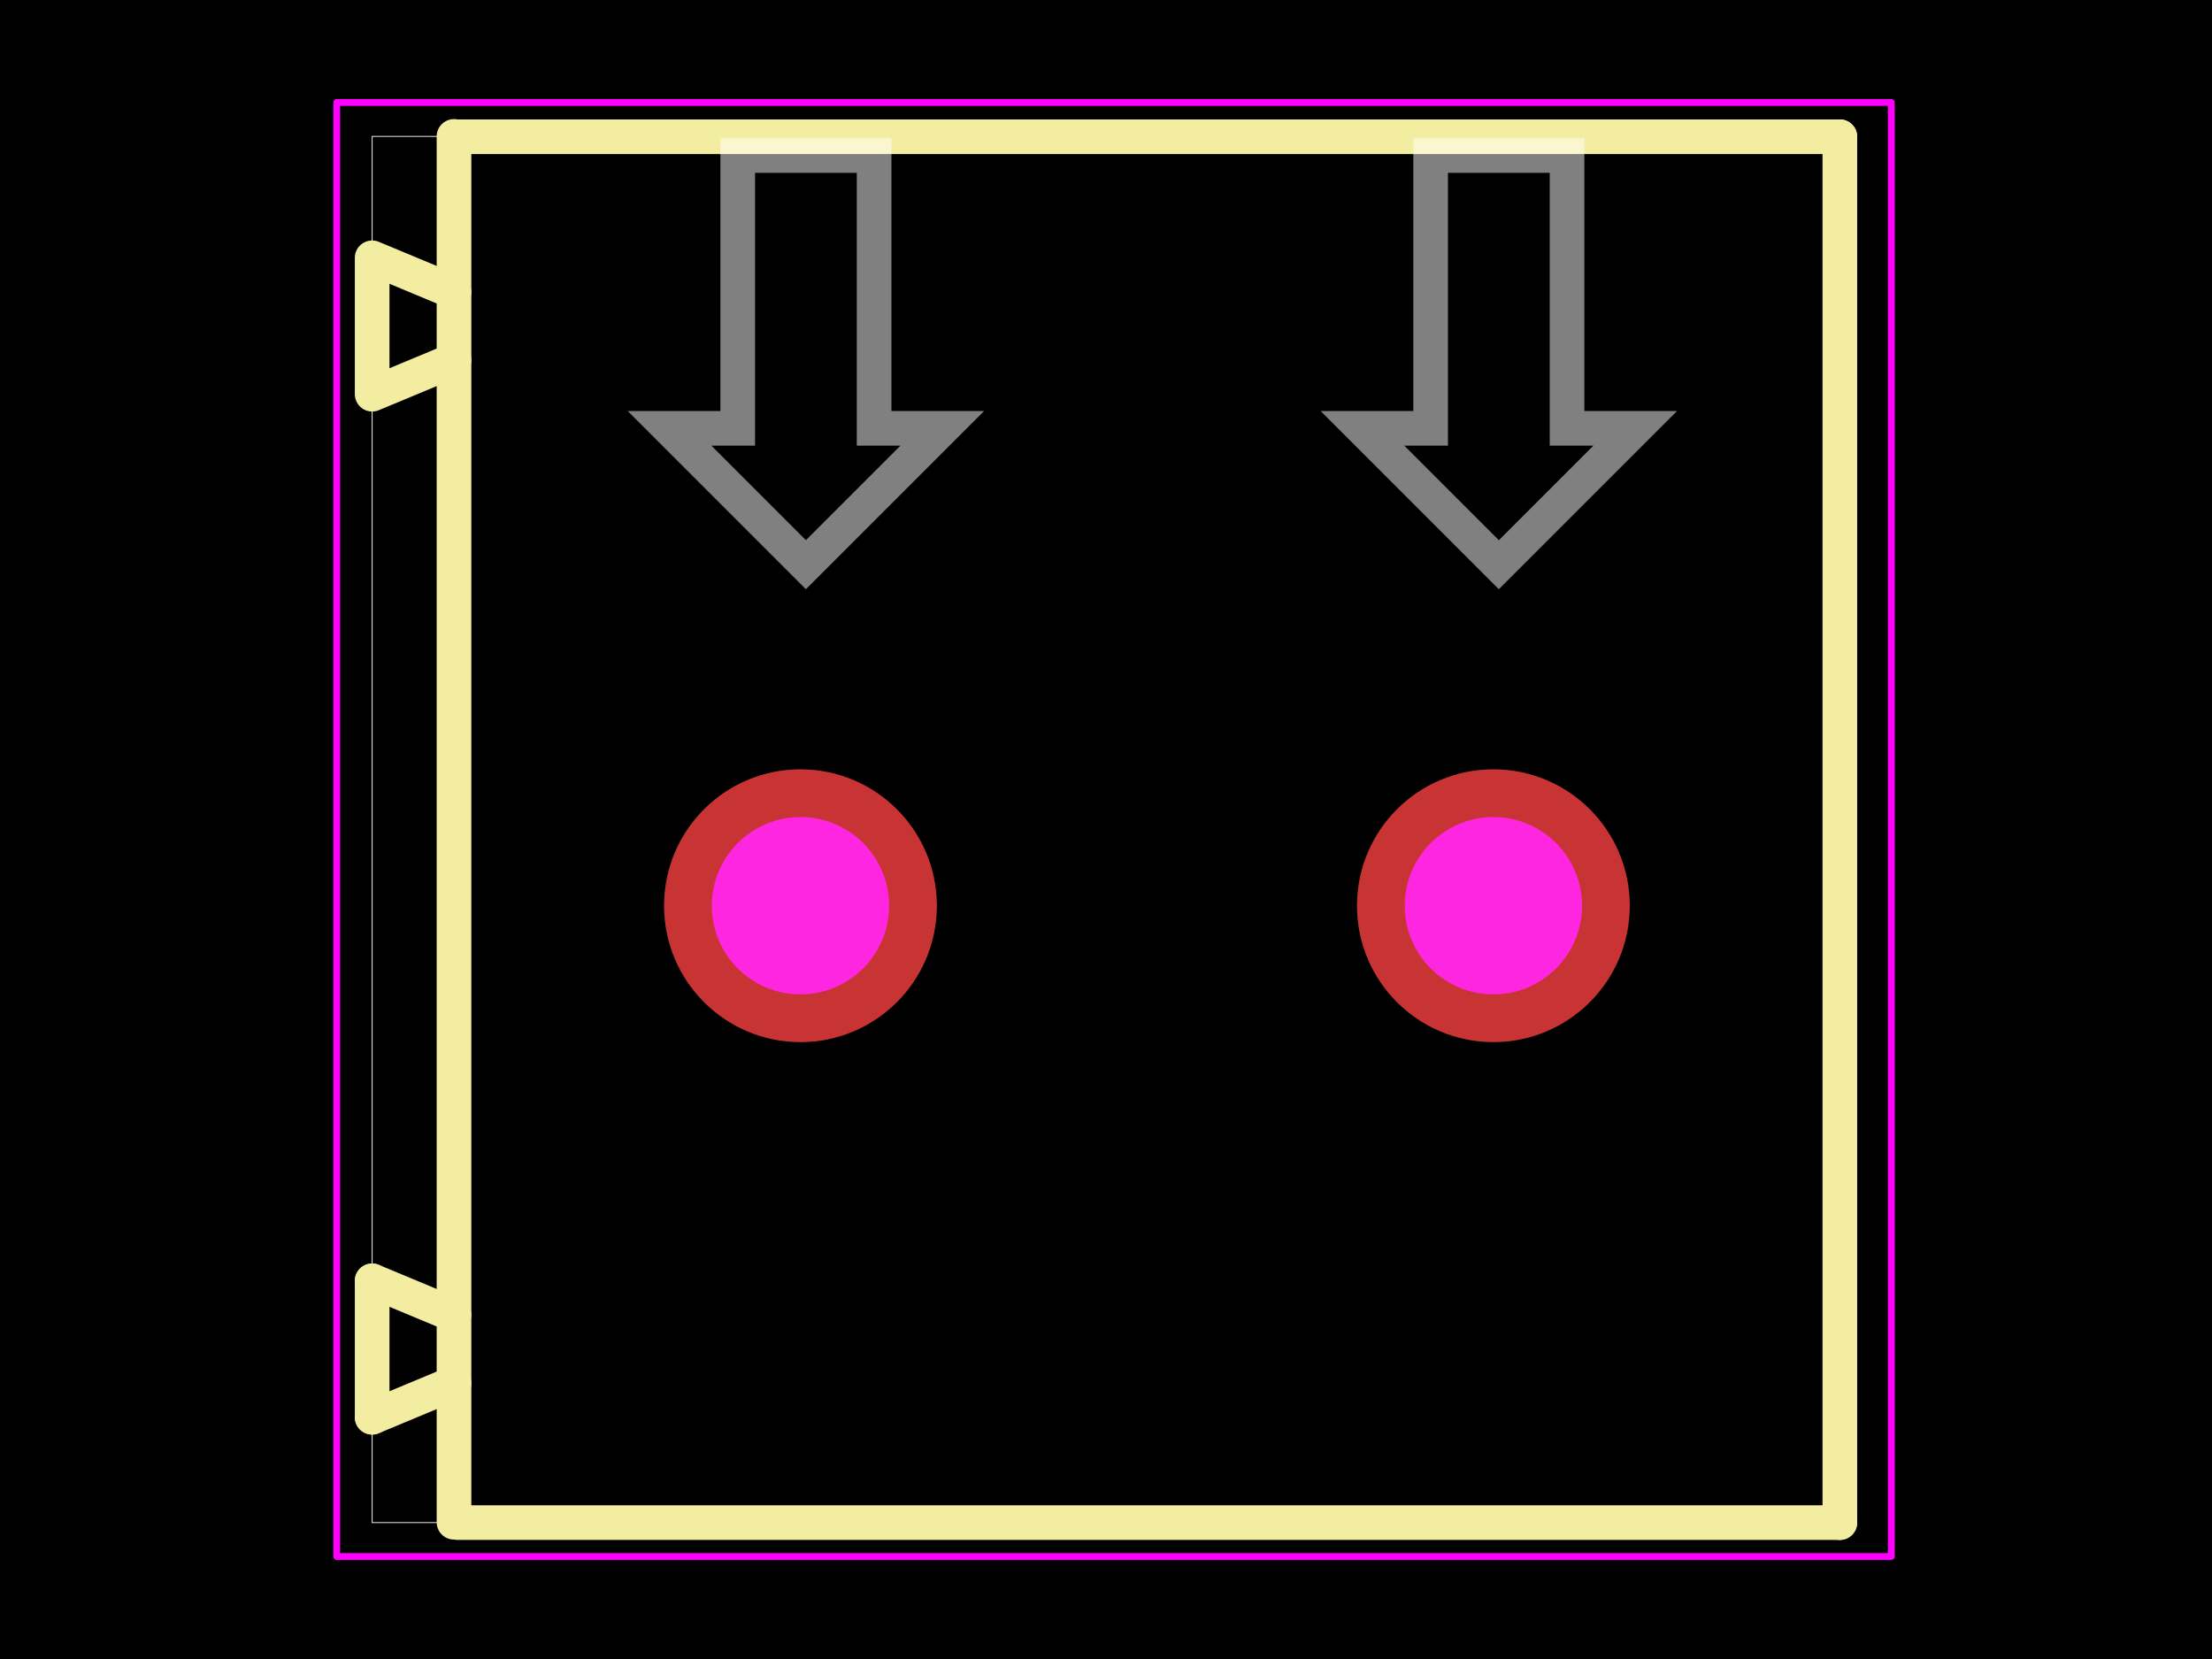
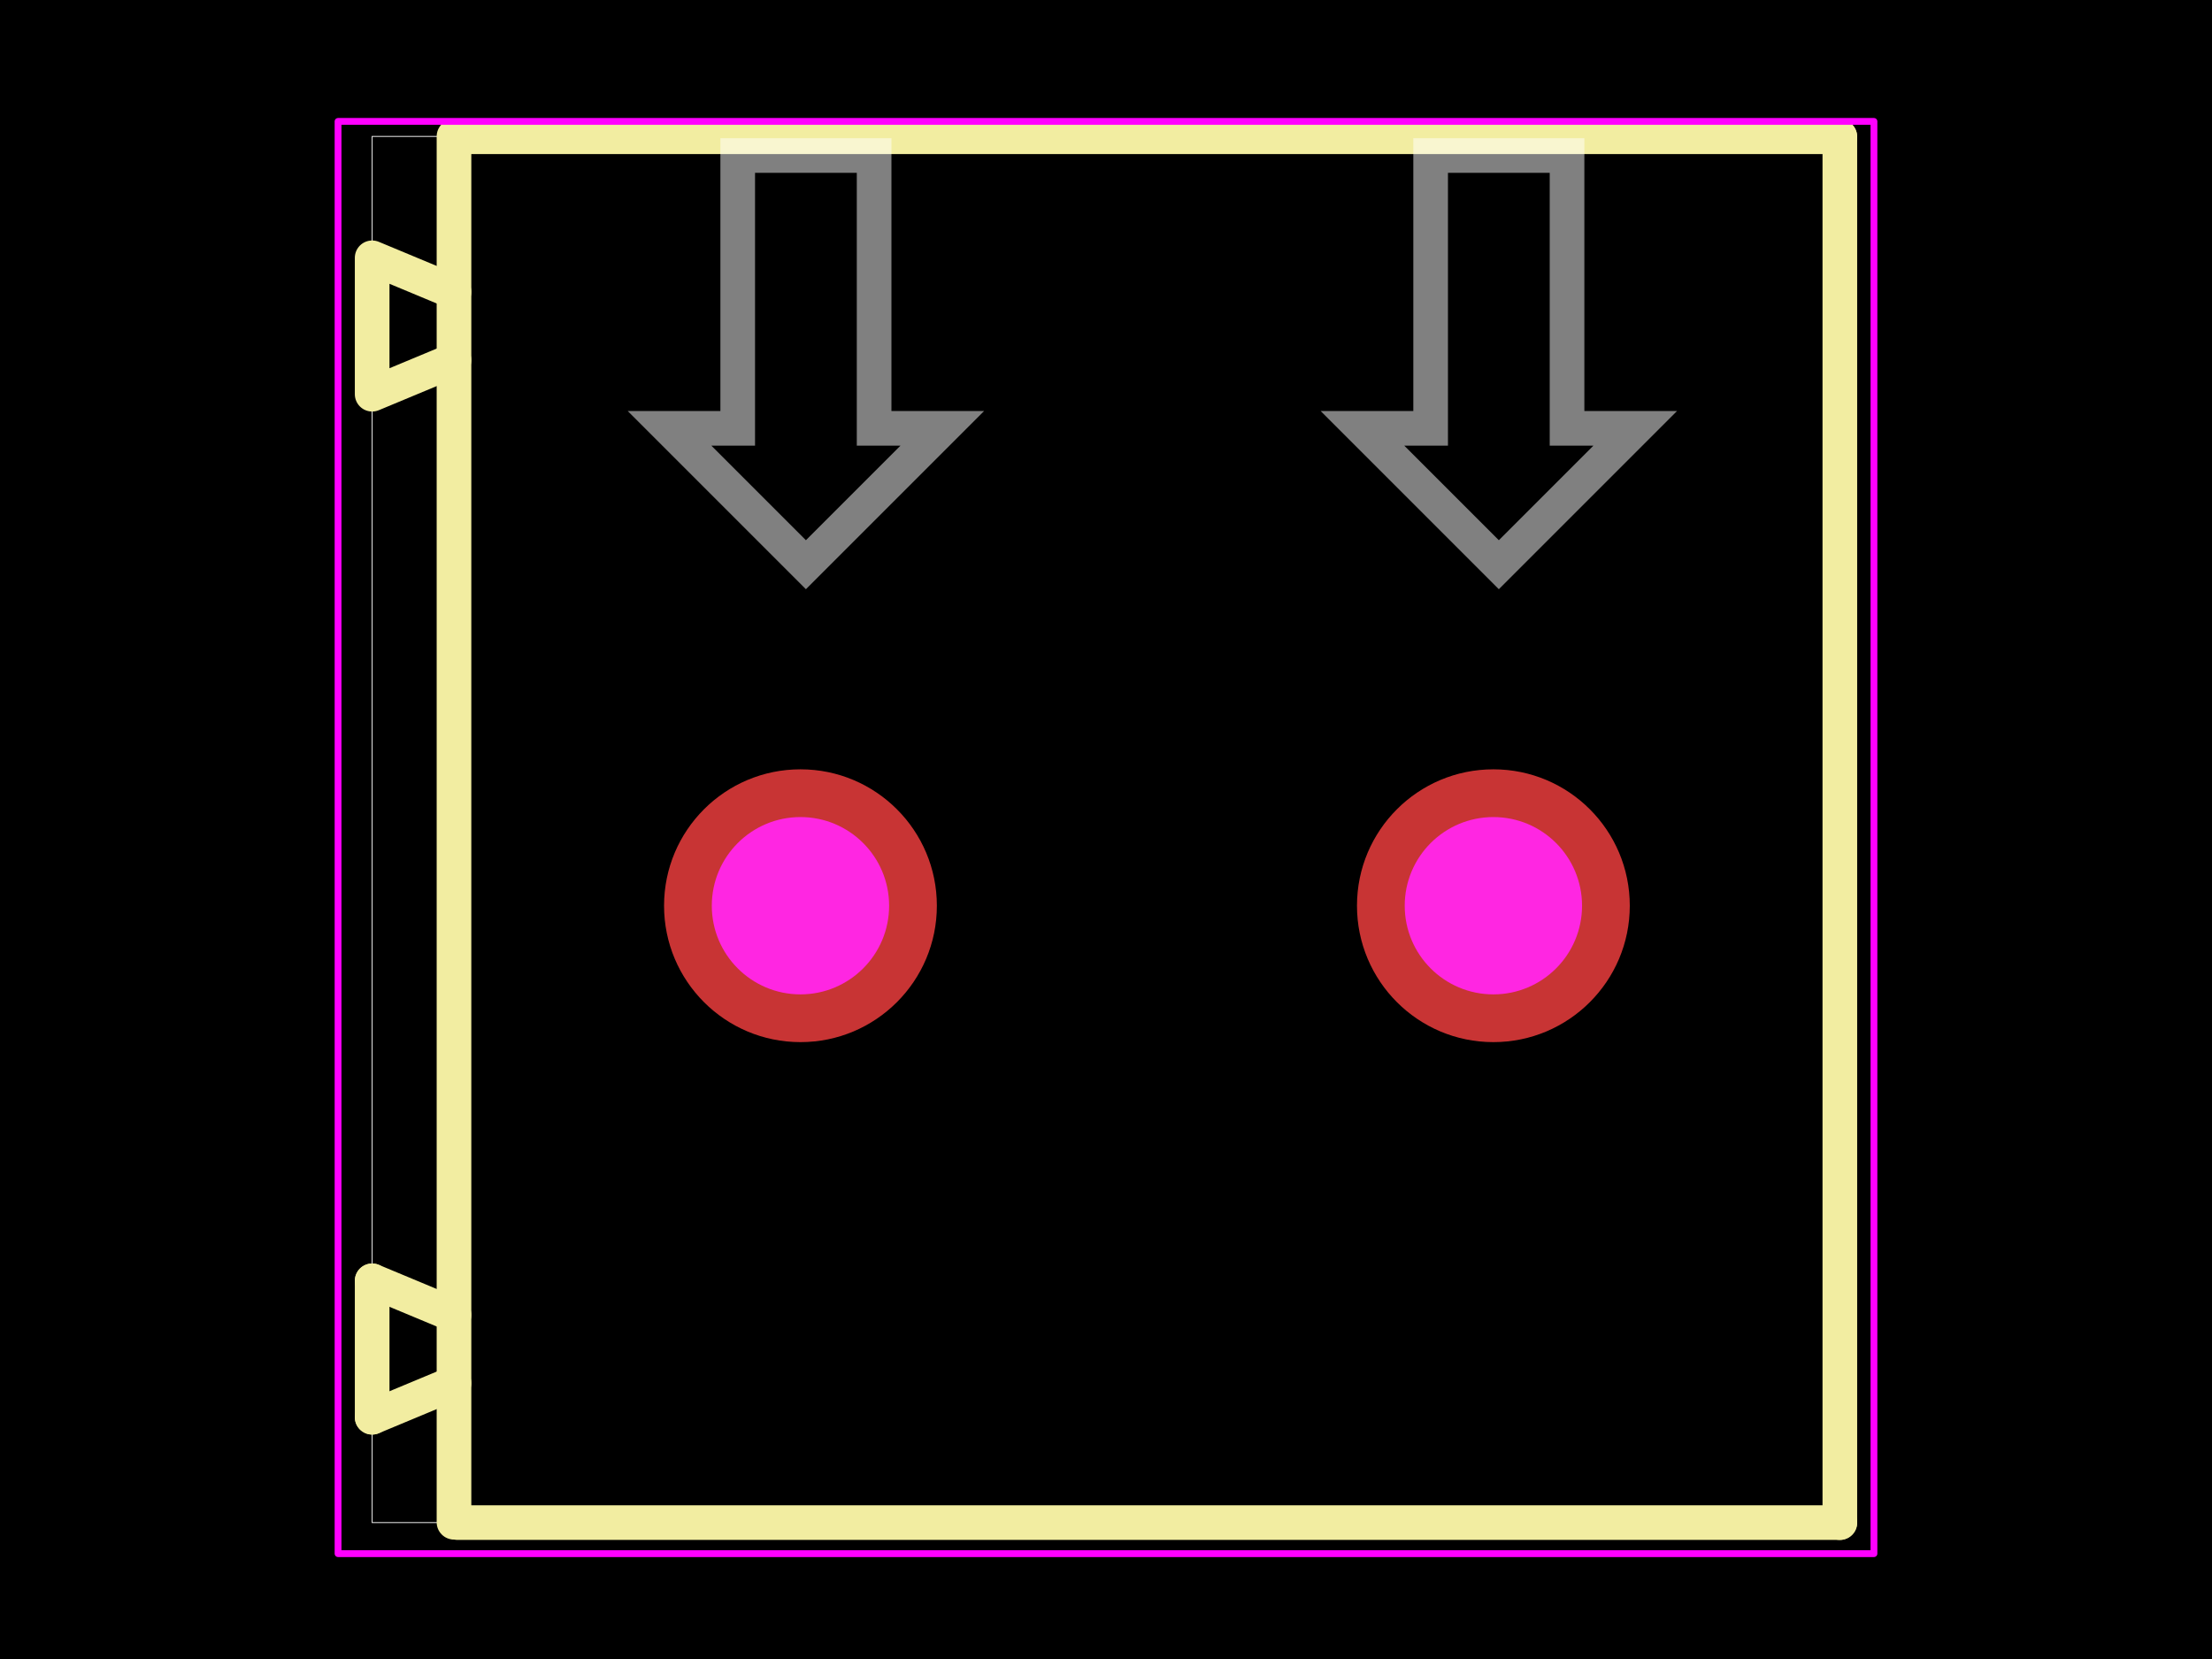
<svg xmlns="http://www.w3.org/2000/svg" width="800" height="600">
  <style />
  <rect class="boundary" x="0" y="0" fill="#000" width="800" height="600" data-type="pcb_background" data-pcb-layer="global" />
  <rect class="pcb-boundary" fill="none" stroke="#fff" stroke-width="0.3" x="134.595" y="49.332" width="530.81" height="501.336" data-type="pcb_boundary" data-pcb-layer="global" />
  <path class="pcb-silkscreen pcb-silkscreen-top" d="M 665.405 49.457 L 165.485 49.457" fill="none" stroke="#f2eda1" stroke-width="12.53" stroke-linecap="round" stroke-linejoin="round" data-pcb-component-id="pcb_component_1" data-pcb-silkscreen-path-id="pcb_silkscreen_path_7" data-type="pcb_silkscreen_path" data-pcb-layer="top" />
  <path class="pcb-silkscreen pcb-silkscreen-top" d="M 134.595 512.561 L 164.194 500.226" fill="none" stroke="#f2eda1" stroke-width="12.53" stroke-linecap="round" stroke-linejoin="round" data-pcb-component-id="pcb_component_1" data-pcb-silkscreen-path-id="pcb_silkscreen_path_8" data-type="pcb_silkscreen_path" data-pcb-layer="top" />
  <path class="pcb-silkscreen pcb-silkscreen-top" d="M 134.595 463.229 L 134.595 512.561" fill="none" stroke="#f2eda1" stroke-width="12.53" stroke-linecap="round" stroke-linejoin="round" data-pcb-component-id="pcb_component_1" data-pcb-silkscreen-path-id="pcb_silkscreen_path_9" data-type="pcb_silkscreen_path" data-pcb-layer="top" />
  <path class="pcb-silkscreen pcb-silkscreen-top" d="M 164.194 475.565 L 134.595 463.229" fill="none" stroke="#f2eda1" stroke-width="12.53" stroke-linecap="round" stroke-linejoin="round" data-pcb-component-id="pcb_component_1" data-pcb-silkscreen-path-id="pcb_silkscreen_path_10" data-type="pcb_silkscreen_path" data-pcb-layer="top" />
  <path class="pcb-silkscreen pcb-silkscreen-top" d="M 164.194 105.573 L 134.595 93.24 L 134.595 142.573 L 164.194 130.245" fill="none" stroke="#f2eda1" stroke-width="12.53" stroke-linecap="round" stroke-linejoin="round" data-pcb-component-id="pcb_component_1" data-pcb-silkscreen-path-id="pcb_silkscreen_path_11" data-type="pcb_silkscreen_path" data-pcb-layer="top" />
  <path class="pcb-silkscreen pcb-silkscreen-top" d="M 665.405 550.668 L 165.485 550.668" fill="none" stroke="#f2eda1" stroke-width="12.53" stroke-linecap="round" stroke-linejoin="round" data-pcb-component-id="pcb_component_1" data-pcb-silkscreen-path-id="pcb_silkscreen_path_12" data-type="pcb_silkscreen_path" data-pcb-layer="top" />
  <path class="pcb-silkscreen pcb-silkscreen-top" d="M 665.405 550.668 L 665.405 49.457" fill="none" stroke="#f2eda1" stroke-width="12.53" stroke-linecap="round" stroke-linejoin="round" data-pcb-component-id="pcb_component_1" data-pcb-silkscreen-path-id="pcb_silkscreen_path_13" data-type="pcb_silkscreen_path" data-pcb-layer="top" />
  <path class="pcb-silkscreen pcb-silkscreen-top" d="M 164.194 550.543 L 164.194 49.332" fill="none" stroke="#f2eda1" stroke-width="12.53" stroke-linecap="round" stroke-linejoin="round" data-pcb-component-id="pcb_component_1" data-pcb-silkscreen-path-id="pcb_silkscreen_path_14" data-type="pcb_silkscreen_path" data-pcb-layer="top" />
-   <polygon points="121.788,37.062 684.003,37.062 684.003,562.938 121.788,562.938 121.788,37.062" class="pcb-courtyard-outline pcb-courtyard-top" data-pcb-courtyard-outline-id="pcb_courtyard_outline_C8465_1" data-type="pcb_courtyard_outline" data-pcb-layer="top" fill="none" stroke="#FF00FF" stroke-width="2.467" stroke-linejoin="round" />
+   <polygon points="122.262,43.909 677.737,43.909 677.737,561.892 122.262,561.892 122.262,43.909" class="pcb-courtyard-outline pcb-courtyard-top" data-pcb-courtyard-outline-id="pcb_courtyard_outline_C8465_1" data-type="pcb_courtyard_outline" data-pcb-layer="top" fill="none" stroke="#FF00FF" stroke-width="2.467" stroke-linejoin="round" />
  <g data-type="pcb_plated_hole" data-pcb-layer="through">
    <circle class="pcb-hole-outer" fill="rgb(200, 52, 52)" cx="540.102" cy="327.567" r="49.332" data-type="pcb_plated_hole" data-pcb-layer="top" />
    <circle class="pcb-hole-inner" fill="#FF26E2" cx="540.102" cy="327.567" r="32.066" data-type="pcb_plated_hole_drill" data-pcb-layer="drill" />
  </g>
  <g data-type="pcb_plated_hole" data-pcb-layer="through">
    <circle class="pcb-hole-outer" fill="rgb(200, 52, 52)" cx="289.497" cy="327.567" r="49.332" data-type="pcb_plated_hole" data-pcb-layer="top" />
    <circle class="pcb-hole-inner" fill="#FF26E2" cx="289.497" cy="327.567" r="32.066" data-type="pcb_plated_hole_drill" data-pcb-layer="drill" />
  </g>
  <path class="pcb-fabrication-note-path" stroke="rgba(255,255,255,0.5)" fill="none" d="M 517.41 56.242 L 566.742 56.242 L 566.742 154.906 L 591.408 154.906 L 542.076 204.237 L 492.744 154.906 L 517.41 154.906 Z" stroke-width="12.53" data-pcb-component-id="pcb_component_1" data-pcb-fabrication-note-path-id="pcb_fabrication_note_solid_region_2" data-type="pcb_fabrication_note_path" data-pcb-layer="overlay" />
  <path class="pcb-fabrication-note-path" stroke="rgba(255,255,255,0.5)" fill="none" d="M 266.804 56.242 L 316.136 56.242 L 316.136 154.906 L 340.802 154.906 L 291.47 204.237 L 242.139 154.906 L 266.804 154.906 Z" stroke-width="12.53" data-pcb-component-id="pcb_component_1" data-pcb-fabrication-note-path-id="pcb_fabrication_note_solid_region_3" data-type="pcb_fabrication_note_path" data-pcb-layer="overlay" />
</svg>
